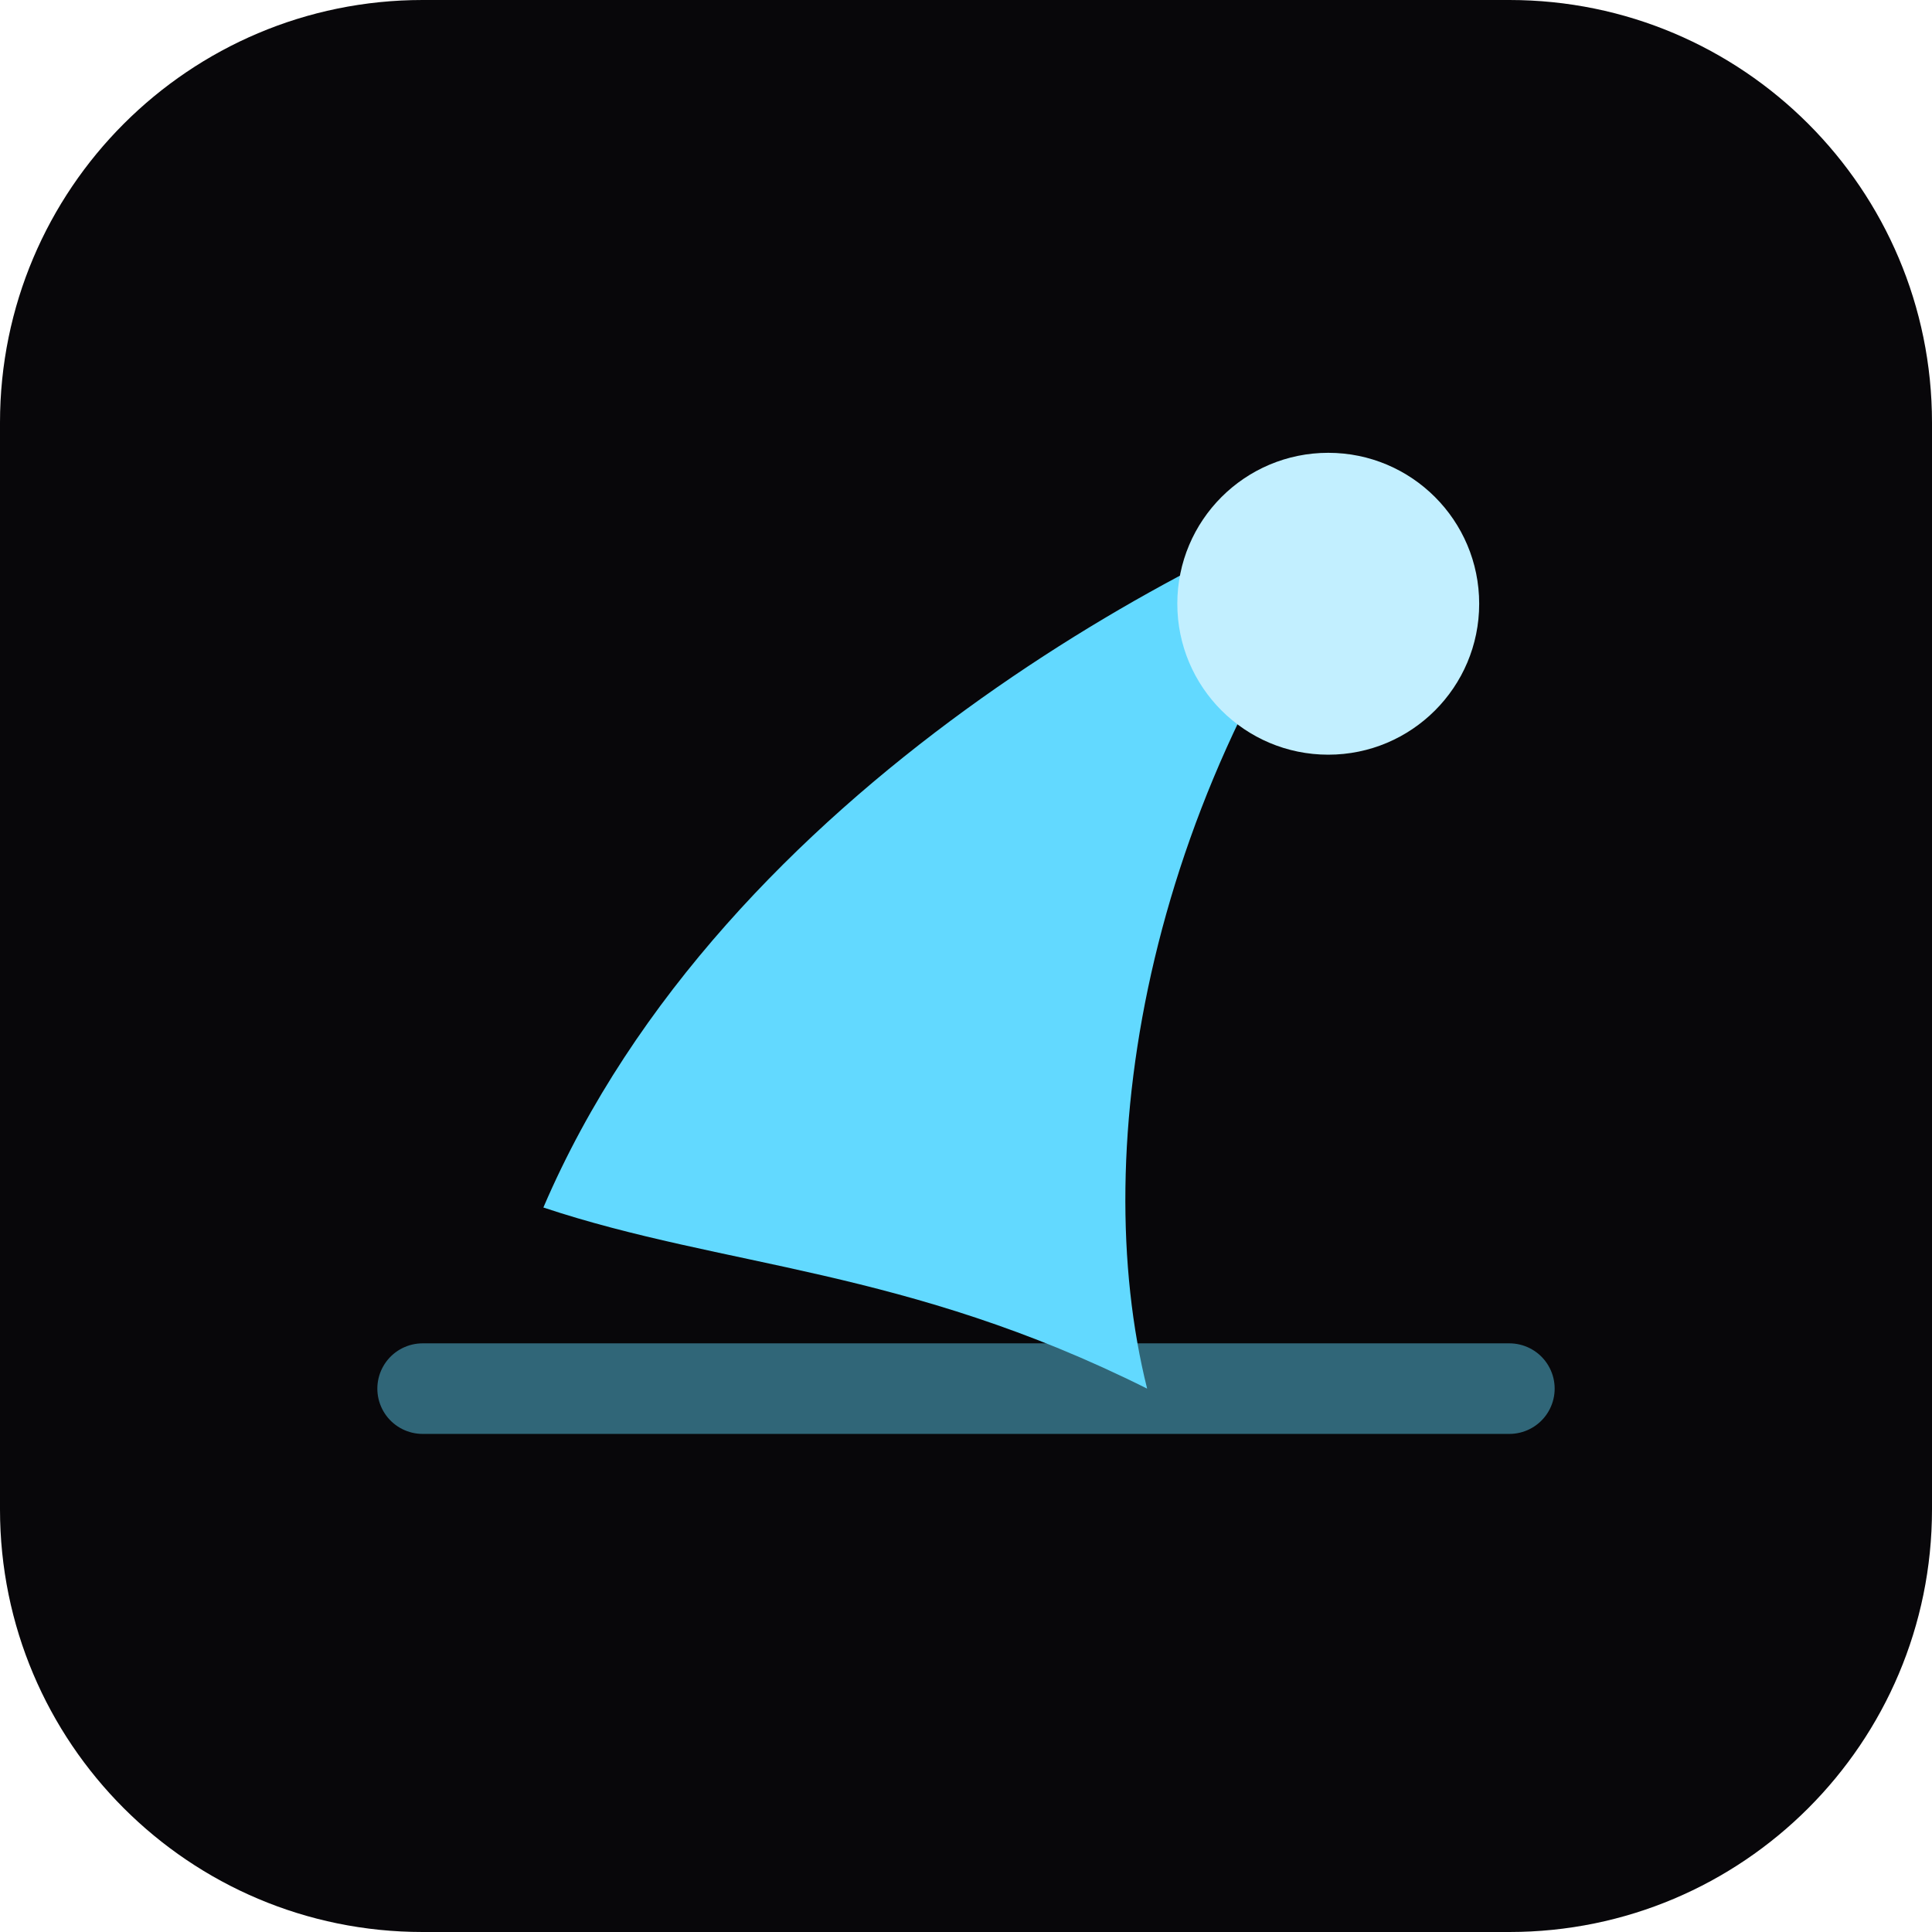
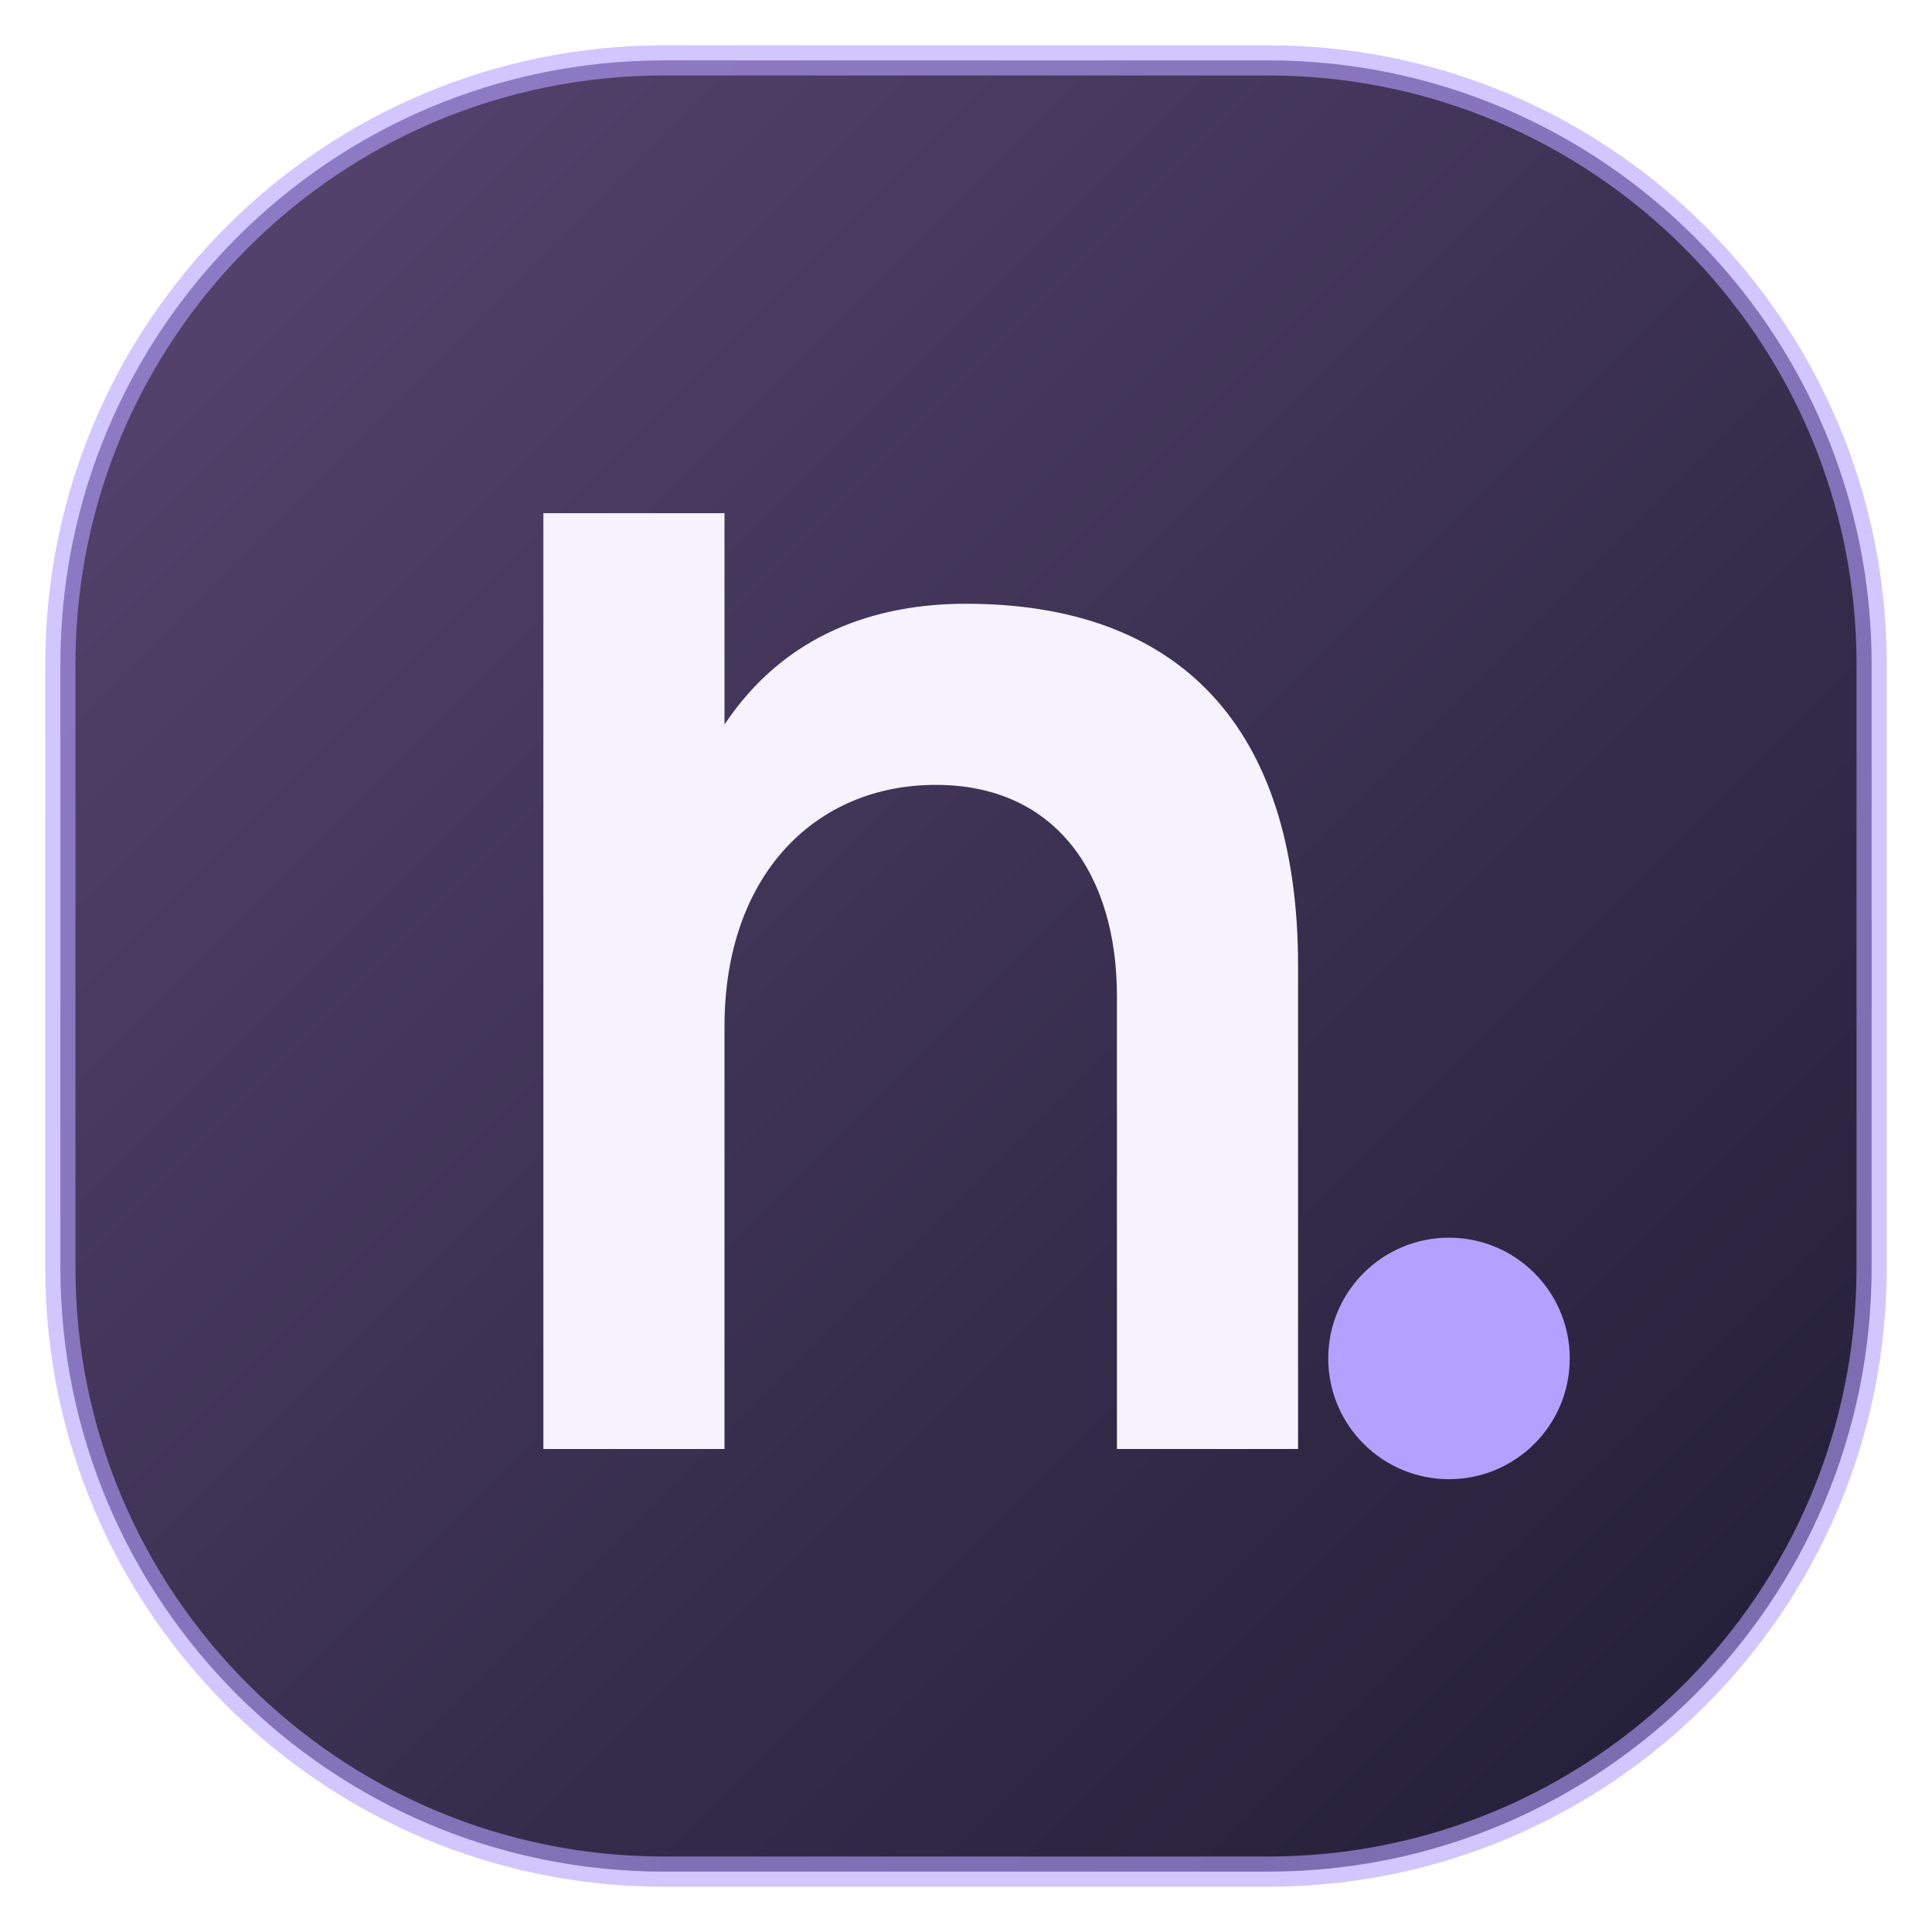
<svg xmlns="http://www.w3.org/2000/svg" viewBox="0 0 64 64" fill="none">
-   <rect width="64" height="64" rx="14" fill="#08070a" />
-   <path d="M18 40c6-14 22-22 28-24-8 10-10 22-8 30-8-4-14-4-20-6z" fill="#62d9ff" />
-   <circle cx="44" cy="20" r="5" fill="#c2efff" />
-   <path d="M14 46h36" stroke="#62d9ff" stroke-width="3" stroke-linecap="round" opacity=".45" />
+   <defs>
+     <linearGradient id="glass" x2="1" y2="1">
+       <stop stop-color="#584571" />
+       <stop offset="1" stop-color="#201d34" />
+     </linearGradient>
+   </defs>
+   <rect x="2" y="2" width="60" height="60" rx="20" fill="url(#glass)" stroke="#b4a1ff" stroke-opacity=".6" />
+   <path d="M18 17v31h6V34c0-5 3-8 7-8s6 3 6 7v15h6V32c0-8-4-12-11-12-3 0-6 1-8 4v-7z" fill="#f6f3ff" />
+   <circle cx="48" cy="45" r="4" fill="#b4a1ff" />
</svg>
